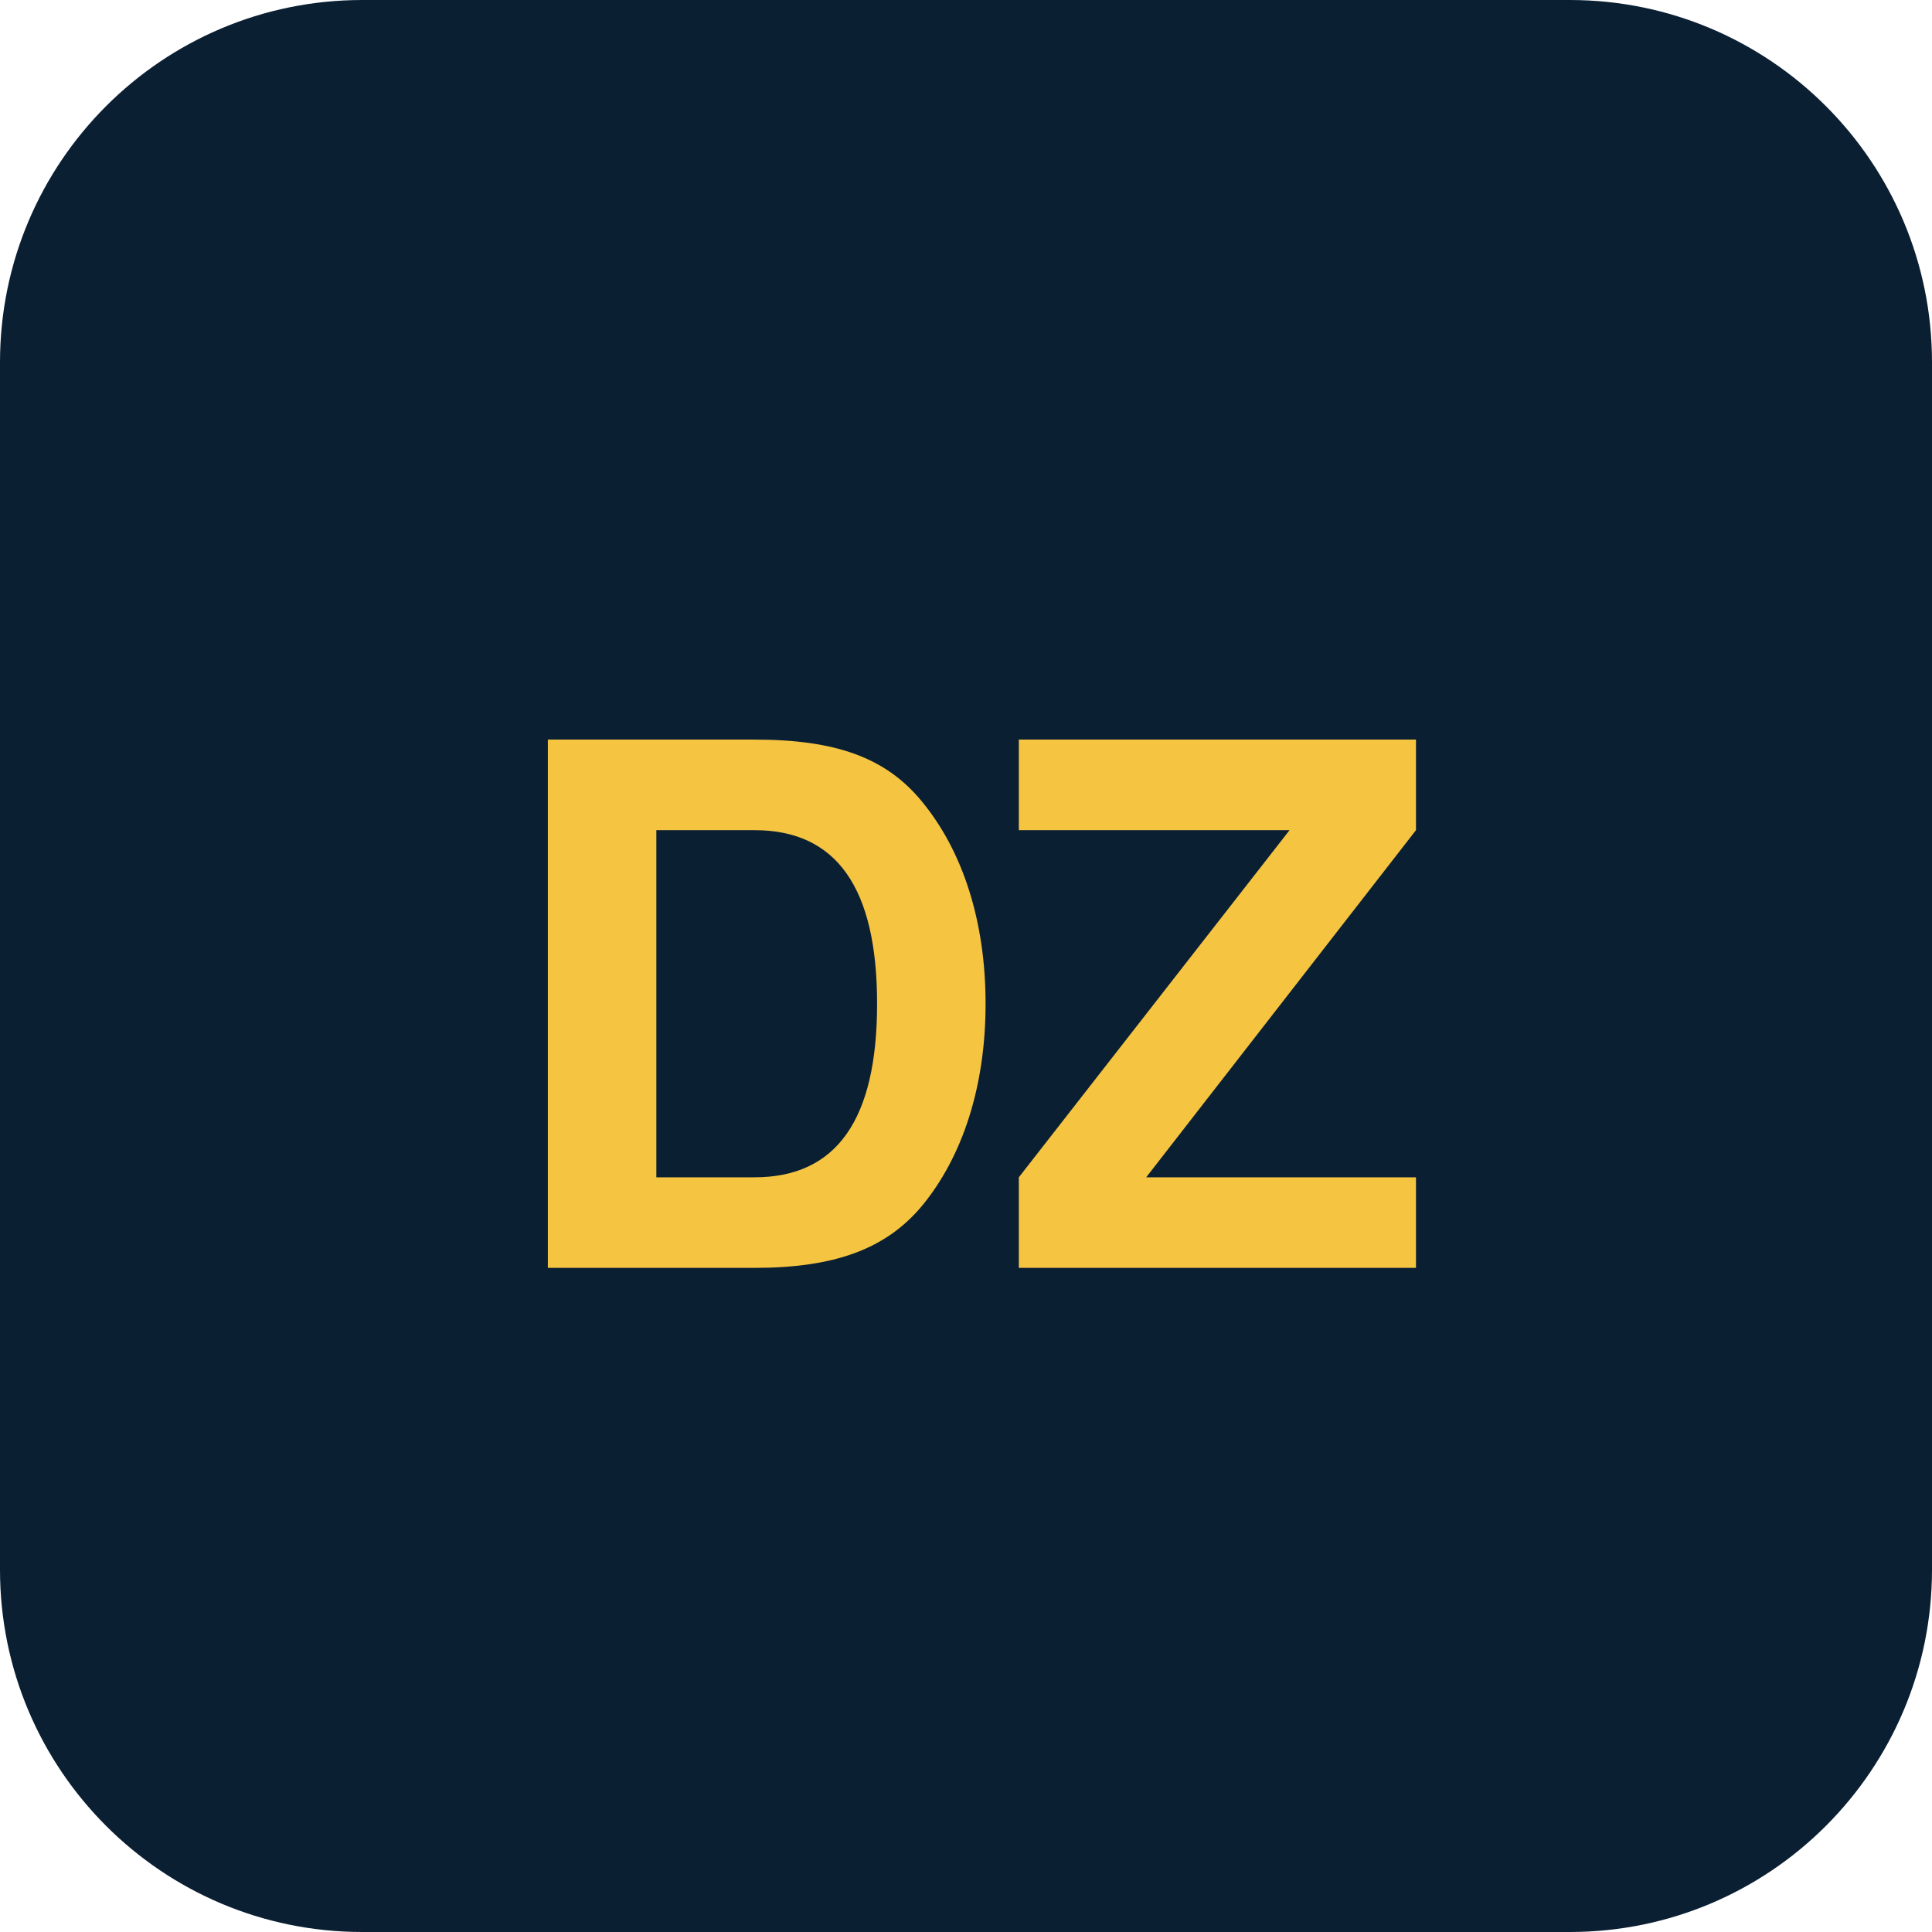
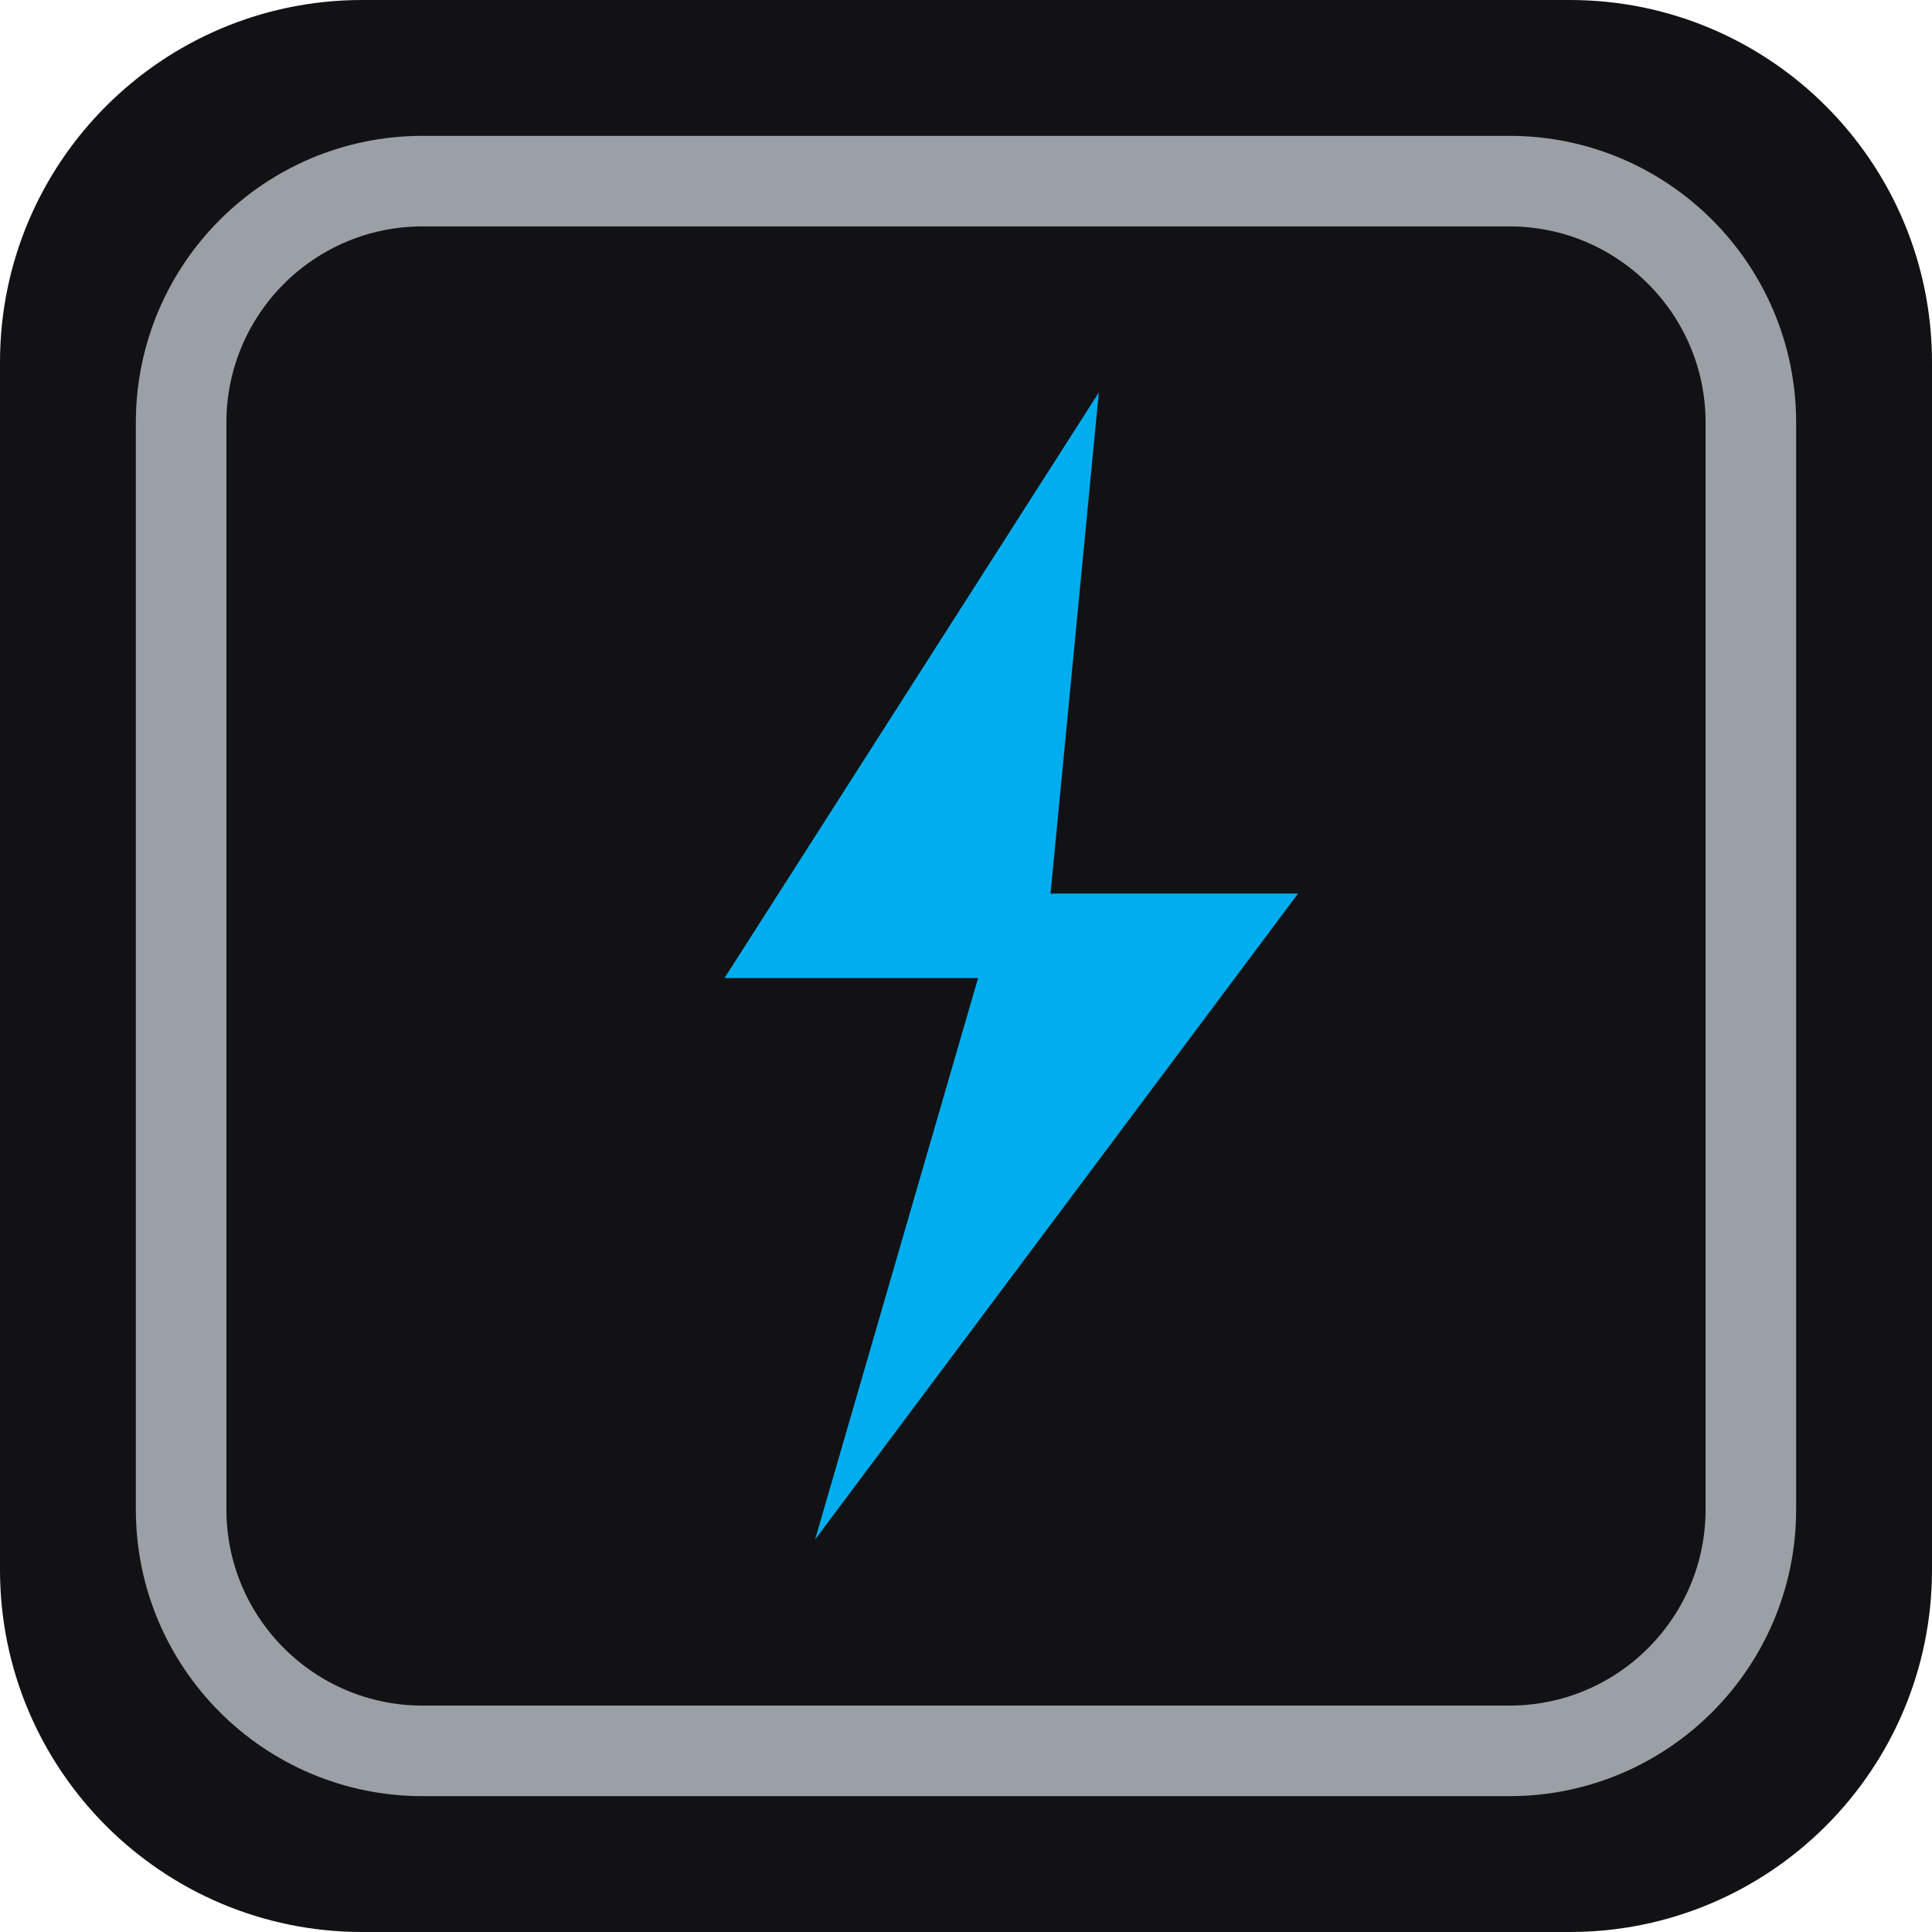
- <svg xmlns="http://www.w3.org/2000/svg" viewBox="0 0 32 32" role="img" aria-label="DZ Marker">
-   <rect width="32" height="32" rx="6" fill="#0B1F33" />
-   <text x="16" y="21" text-anchor="middle" font-family="Arial Black, Helvetica, sans-serif" font-size="12" font-weight="700" fill="#F5C542">DZ</text>
+ <svg xmlns="http://www.w3.org/2000/svg" viewBox="0 0 32 32" role="img" aria-label="Électro Marker">
+   <rect width="32" height="32" rx="6" fill="#121214" />
+   <rect x="3" y="3" width="26" height="26" rx="4" fill="none" stroke="#9aa0a6" stroke-width="1.5" />
+   <path d="M18.2 6.5 12 16.2h4.2L13.5 25.5 21.5 14.8h-4.1z" fill="#00aeef" />
</svg>
